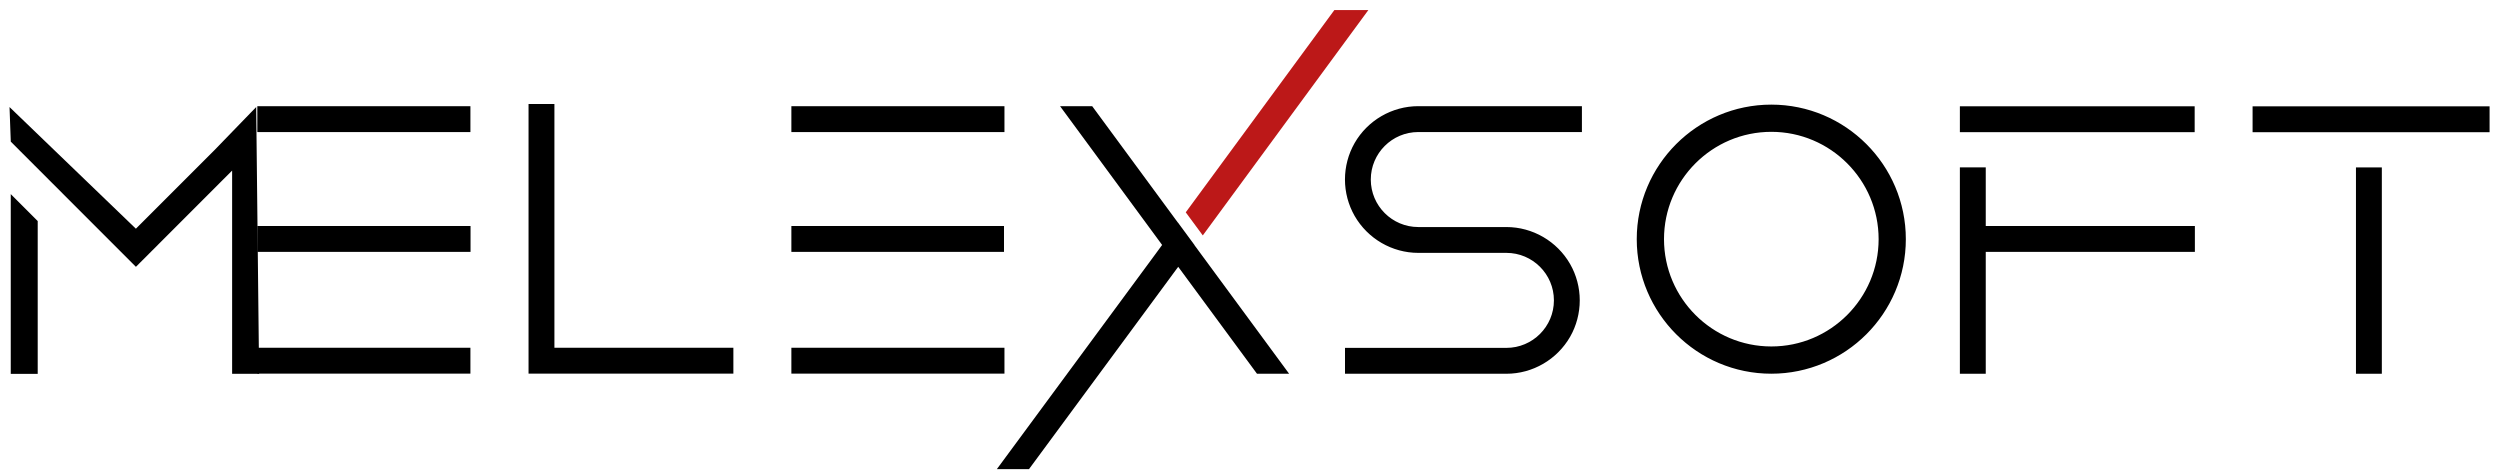
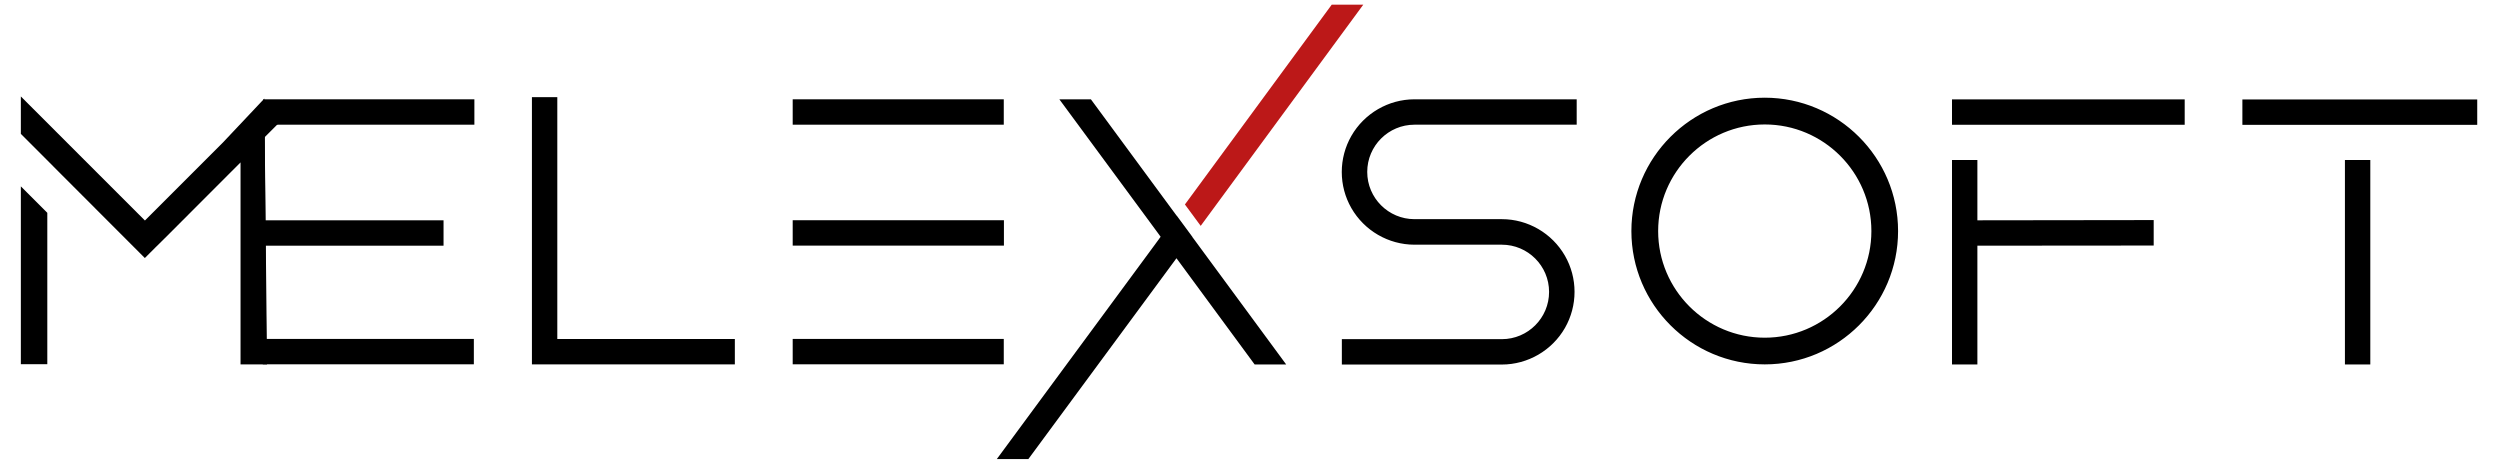
- <svg xmlns="http://www.w3.org/2000/svg" version="1.1" id="Layer_1" x="0px" y="0px" viewBox="0 0 600 114" style="enable-background:new 0 0 600 114;" xml:space="preserve">
+ <svg xmlns="http://www.w3.org/2000/svg" version="1.1" id="Layer_1" x="0px" y="0px" viewBox="0 0 325 60" style="enable-background:new 0 0 325 60;" xml:space="preserve">
  <style type="text/css">
- 	.st0{stroke:#000000;stroke-miterlimit:10;}
- 	.st1{fill:#BC1818;}
+ 	.st0{stroke:#000000;stroke-width:0.5;stroke-miterlimit:10;}
+ 	.st1{fill:#BC1818;stroke:#BC1818;stroke-width:0.5;stroke-miterlimit:10;}
</style>
  <g>
-     <path class="st0" d="M328.49,43.09c0,6.56,5.34,11.9,11.9,11.9h21.14c6.12,0,11.81,3.31,14.86,8.62c1.47,2.57,2.25,5.5,2.25,8.48   c0,2.98-0.78,5.92-2.24,8.48c-3.05,5.32-8.74,8.63-14.86,8.63h-38.24v-5.21h38.24c6.56,0,11.9-5.33,11.9-11.9s-5.34-11.9-11.9-11.9   h-21.14c-6.12,0-11.81-3.31-14.86-8.63c-1.47-2.57-2.25-5.5-2.25-8.48c0-2.98,0.78-5.92,2.24-8.48c3.05-5.32,8.74-8.62,14.86-8.62   h38.77v5.21h-38.77C333.82,31.19,328.49,36.53,328.49,43.09z" />
-     <path class="st0" d="M456.9,57.4c0,17.53-14.26,31.79-31.79,31.79c-17.53,0-31.79-14.26-31.79-31.79s14.26-31.79,31.79-31.79   C442.64,25.61,456.9,39.87,456.9,57.4z M451.37,57.4c0-14.48-11.78-26.26-26.25-26.26c-14.48,0-26.26,11.78-26.26,26.26   c0,14.47,11.78,26.25,26.26,26.25C439.59,83.66,451.37,71.88,451.37,57.4z" />
-     <path class="st0" d="M470.87,31.22v-5.21h55.35v5.21H470.87z M476.08,57.75V89.2h-5.21V40.67h5.21v11.88V57.75z" />
-     <path class="st0" d="M541.12,31.23v-5.21H597v5.21H541.12z M565.93,89.2V40.68h5.21V89.2H565.93z" />
+     <path class="st0" d="M177.49,22.35c0,3.53,2.87,6.39,6.39,6.39h11.36c3.29,0,6.35,1.78,7.99,4.64c0.79,1.38,1.21,2.95,1.21,4.56   c0,1.6-0.42,3.18-1.21,4.56c-1.64,2.86-4.7,4.64-7.99,4.64h-20.55v-2.8h20.55c3.53,0,6.39-2.87,6.39-6.39   c0-3.53-2.87-6.39-6.39-6.39h-11.36c-3.29,0-6.35-1.78-7.99-4.64c-0.79-1.38-1.21-2.95-1.21-4.56c0-1.6,0.42-3.18,1.21-4.56   c1.64-2.86,4.7-4.64,7.99-4.64h20.84v2.8h-20.84C180.36,15.96,177.49,18.82,177.49,22.35z" />
+     <path class="st0" d="M246.5,30.04c0,9.42-7.66,17.08-17.08,17.08c-9.42,0-17.09-7.66-17.09-17.08s7.67-17.09,17.09-17.09   C238.84,12.96,246.5,20.62,246.5,30.04z M243.53,30.04c0-7.78-6.33-14.11-14.11-14.11c-7.78,0-14.11,6.33-14.11,14.11   c0,7.78,6.33,14.11,14.11,14.11C237.2,44.15,243.53,37.82,243.53,30.04z" />
+     <path class="st0" d="M254.01,15.97v-2.8h29.75v2.8H254.01z M256.81,30.23v16.9h-2.8V21.05h2.8v6.38V30.23z" />
+     <path class="st0" d="M291.76,15.98v-2.8h30.03v2.8H291.76z M305.09,47.13V21.05h2.8v26.08H305.09z" />
  </g>
+   <path class="st0" d="M138.21,13.16h3.48l10.26,13.93l0.99,1.34l0.01-0.01l1.74,2.36l-0.01,0.01l0.54,0.73l0.47,0.64l11.02,14.97  h-3.48l-8.83-12l-0.47-0.64l-0.99-1.34l-0.99,1.34l-0.47,0.64l-17.92,24.3h-3.48l20.11-27.28l0.47-0.64l0.53-0.73l-0.53-0.73  L138.21,13.16z" />
+   <polygon class="st1" points="173.25,0.86 154.35,26.58 156.09,28.94 176.73,0.86 " />
  <g>
-     <path class="st0" d="M255.4,25.98h6.47l19.08,25.92l1.84,2.5l0.01-0.02l3.23,4.39l-0.02,0.02l1,1.35l0.88,1.2l20.51,27.86h-6.47   l-16.44-22.32l-0.88-1.2l-1.84-2.49l-1.84,2.49l-0.88,1.2l-33.35,45.22h-6.47l37.43-50.76l0.88-1.2l0.99-1.35l-0.99-1.35   L255.4,25.98z" />
-   </g>
-   <g>
-     <path class="st0" d="M61,26.91l0.68,62.31h-5.47V39.73l-4.08,4.08L38.18,57.77l-2.65,2.65l-0.7,0.7l-2.21,2.21L12.63,43.33   l-4.08-4.08l-5.47-5.47l-0.25-6.87l29.79,28.68l19.2-19.2L61,26.91z M3.08,47.79l5.47,5.47v35.97H3.08V47.79z" />
-     <path class="st0" d="M175.51,83.96v5.21h-48.16V25.46h5.21v58.5H175.51z" />
+     <path class="st0" d="M34.12,13.44l0.34,33.68h-2.94V20.51l-2.19,2.19l-7.49,7.5l-1.43,1.42L20.02,32l-1.19,1.19L8.09,22.44   L5.9,20.24l-2.94-2.94v-4.16l15.88,15.88l10.32-10.32L34.12,13.44z M2.96,24.83l2.94,2.94V47.1H2.96V24.83z" />
+     <path class="st0" d="M95.28,44.32v2.8H69.4V12.88h2.8v31.44H95.28z" />
    <g>
-       <rect x="62.26" y="54.74" class="st0" width="50.17" height="5.21" />
-       <rect x="62.26" y="83.96" class="st0" width="50.14" height="5.21" />
-       <rect x="62.26" y="25.99" class="st0" width="50.14" height="5.21" />
+       <rect x="34.41" y="28.89" class="st0" width="23" height="2.8" />
+       <rect x="34.41" y="44.31" class="st0" width="26.94" height="2.8" />
+       <rect x="34.48" y="13.16" class="st0" width="26.94" height="2.8" />
    </g>
    <g>
-       <rect x="190.43" y="54.74" class="st0" width="50.03" height="5.21" />
-       <rect x="190.43" y="83.96" class="st0" width="50.14" height="5.21" />
-       <rect x="190.43" y="25.99" class="st0" width="50.14" height="5.21" />
+       <rect x="103.3" y="28.88" class="st0" width="26.96" height="2.8" />
+       <rect x="103.3" y="44.31" class="st0" width="26.94" height="2.8" />
+       <rect x="103.3" y="13.16" class="st0" width="26.94" height="2.8" />
    </g>
  </g>
-   <rect x="476.24" y="54.74" class="st0" width="50.03" height="5.21" />
-   <polygon class="st1" points="320.25,2.41 328.41,2.41 288.67,56.5 284.58,50.96 " />
+   <polygon points="32.03,17.48 34.41,17.48 34.61,44.86 32.03,44.86 " />
+   <polygon points="31.33,20.91 36.72,15.52 35.18,14.56 29.62,19.83 " />
+   <polygon class="st0" points="279.73,31.67 256.77,31.69 256.77,28.89 279.73,28.86 " />
</svg>
